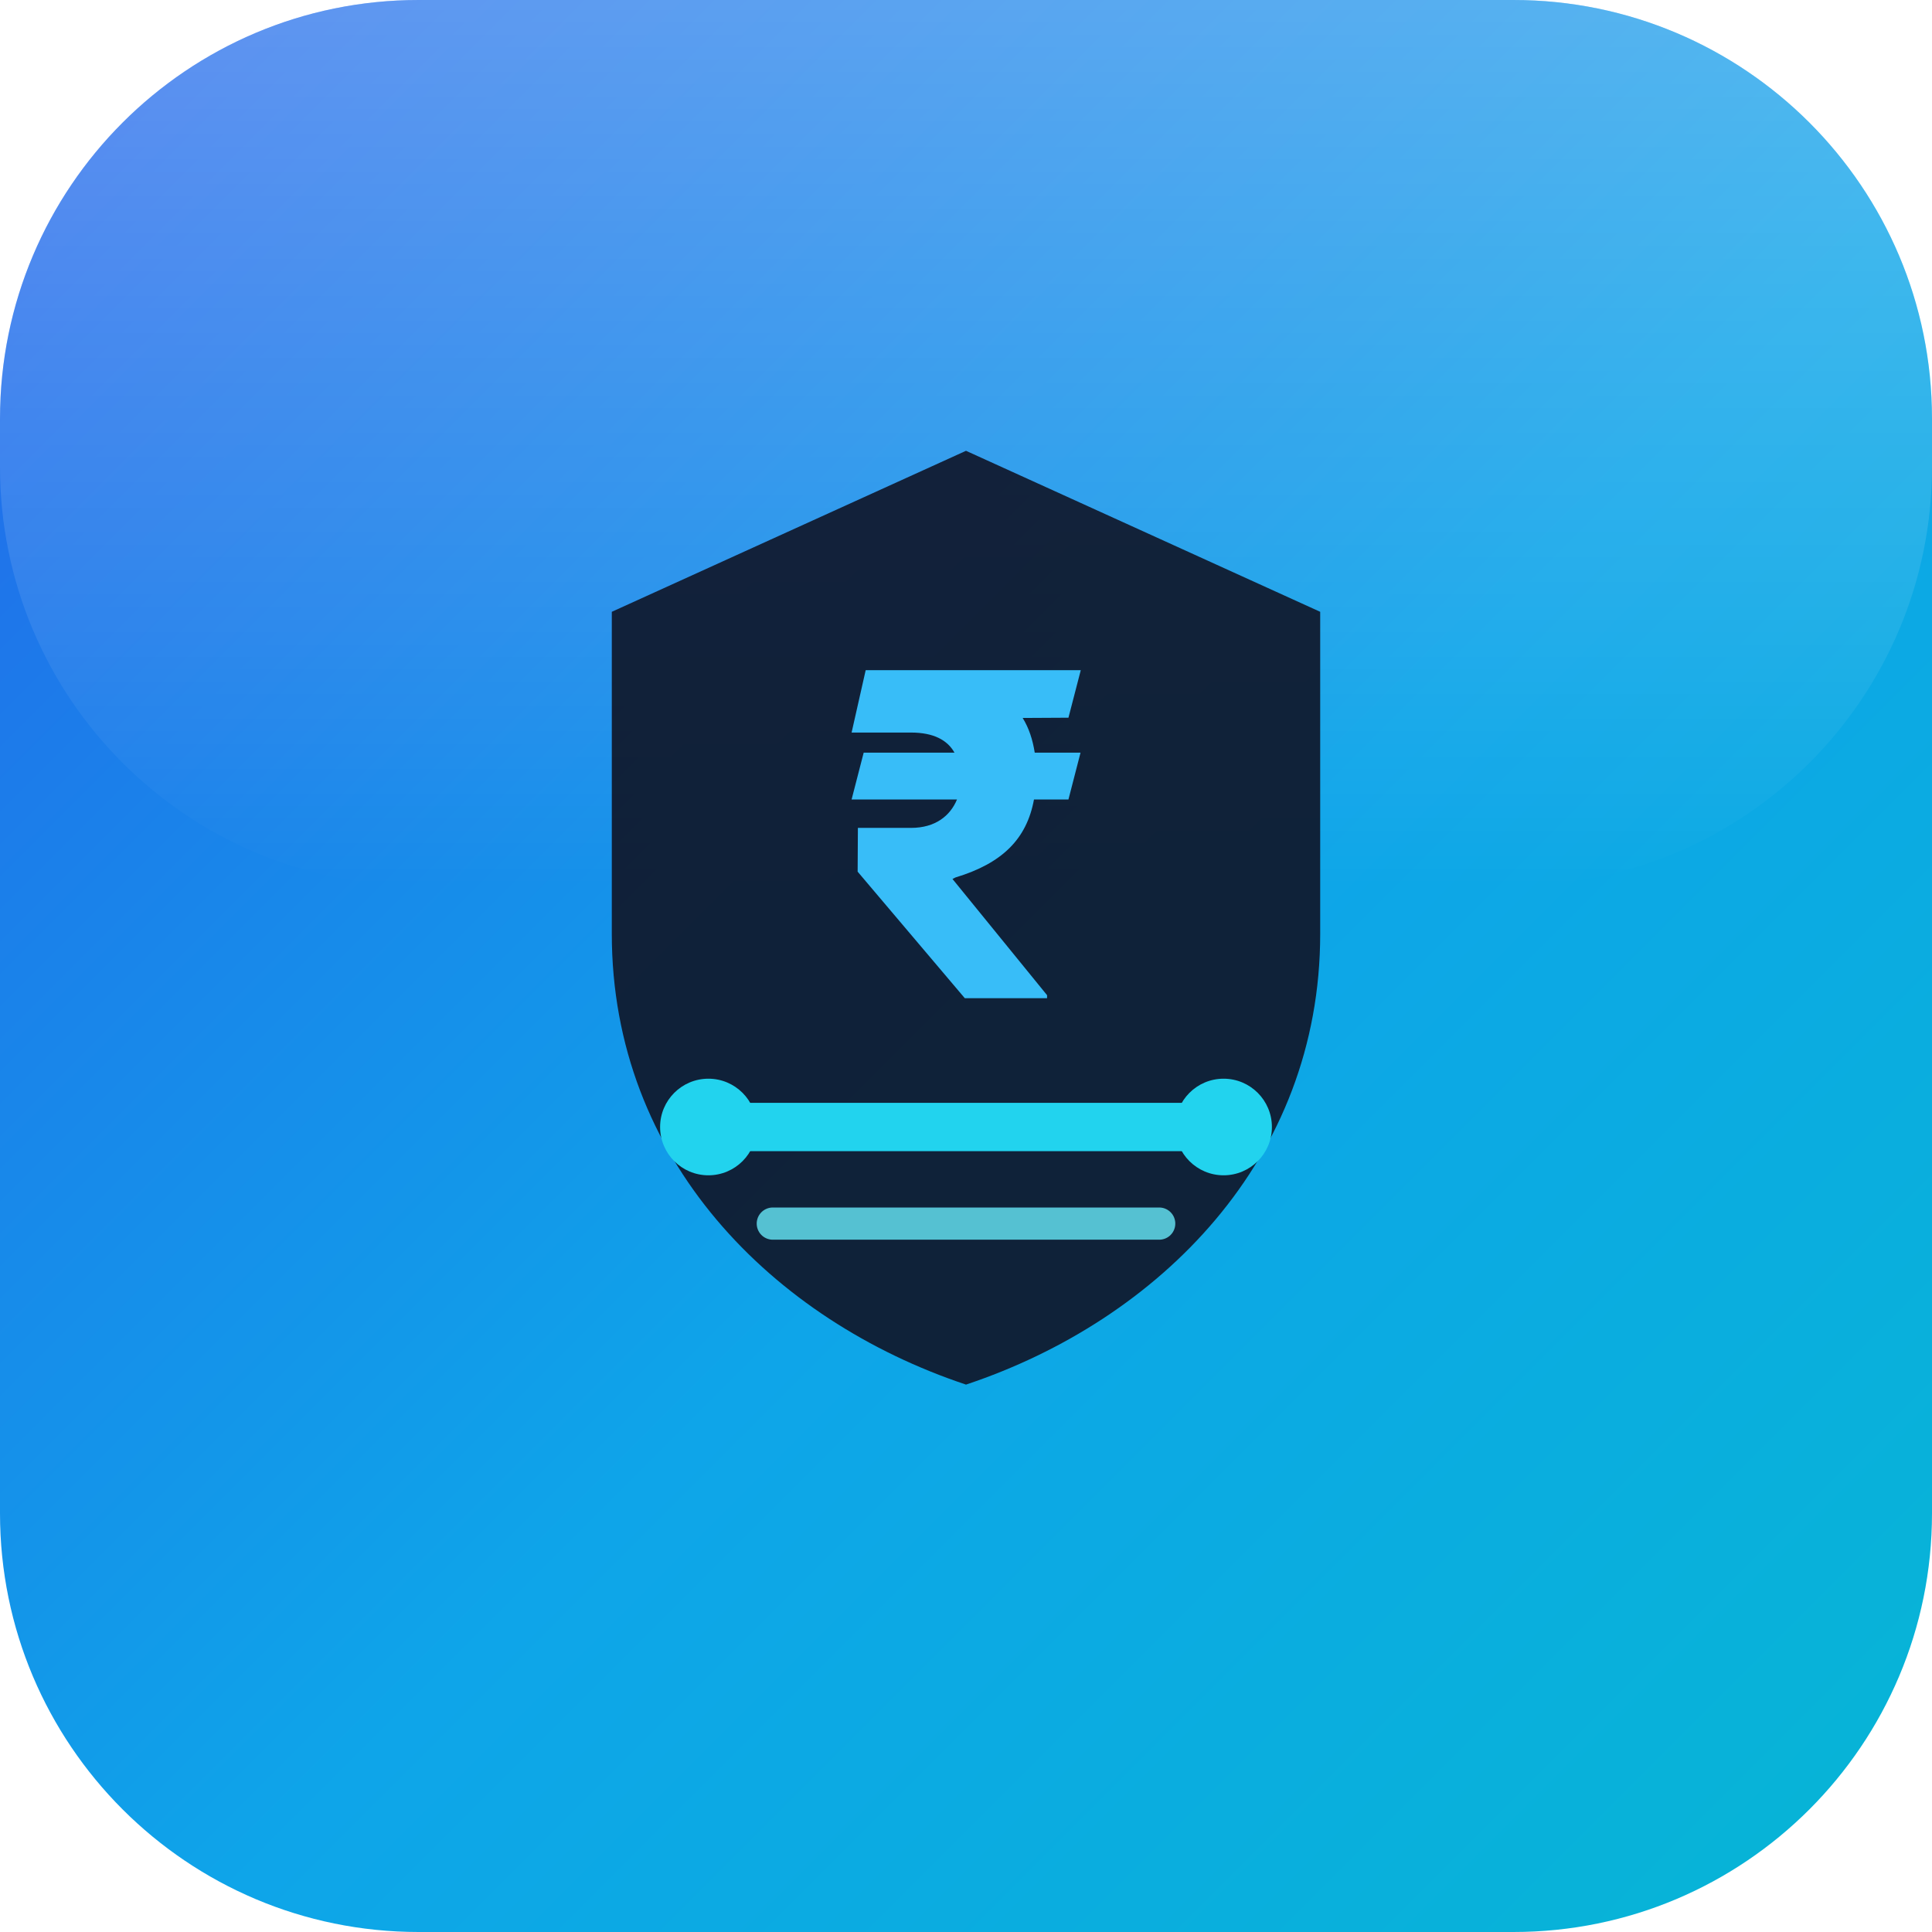
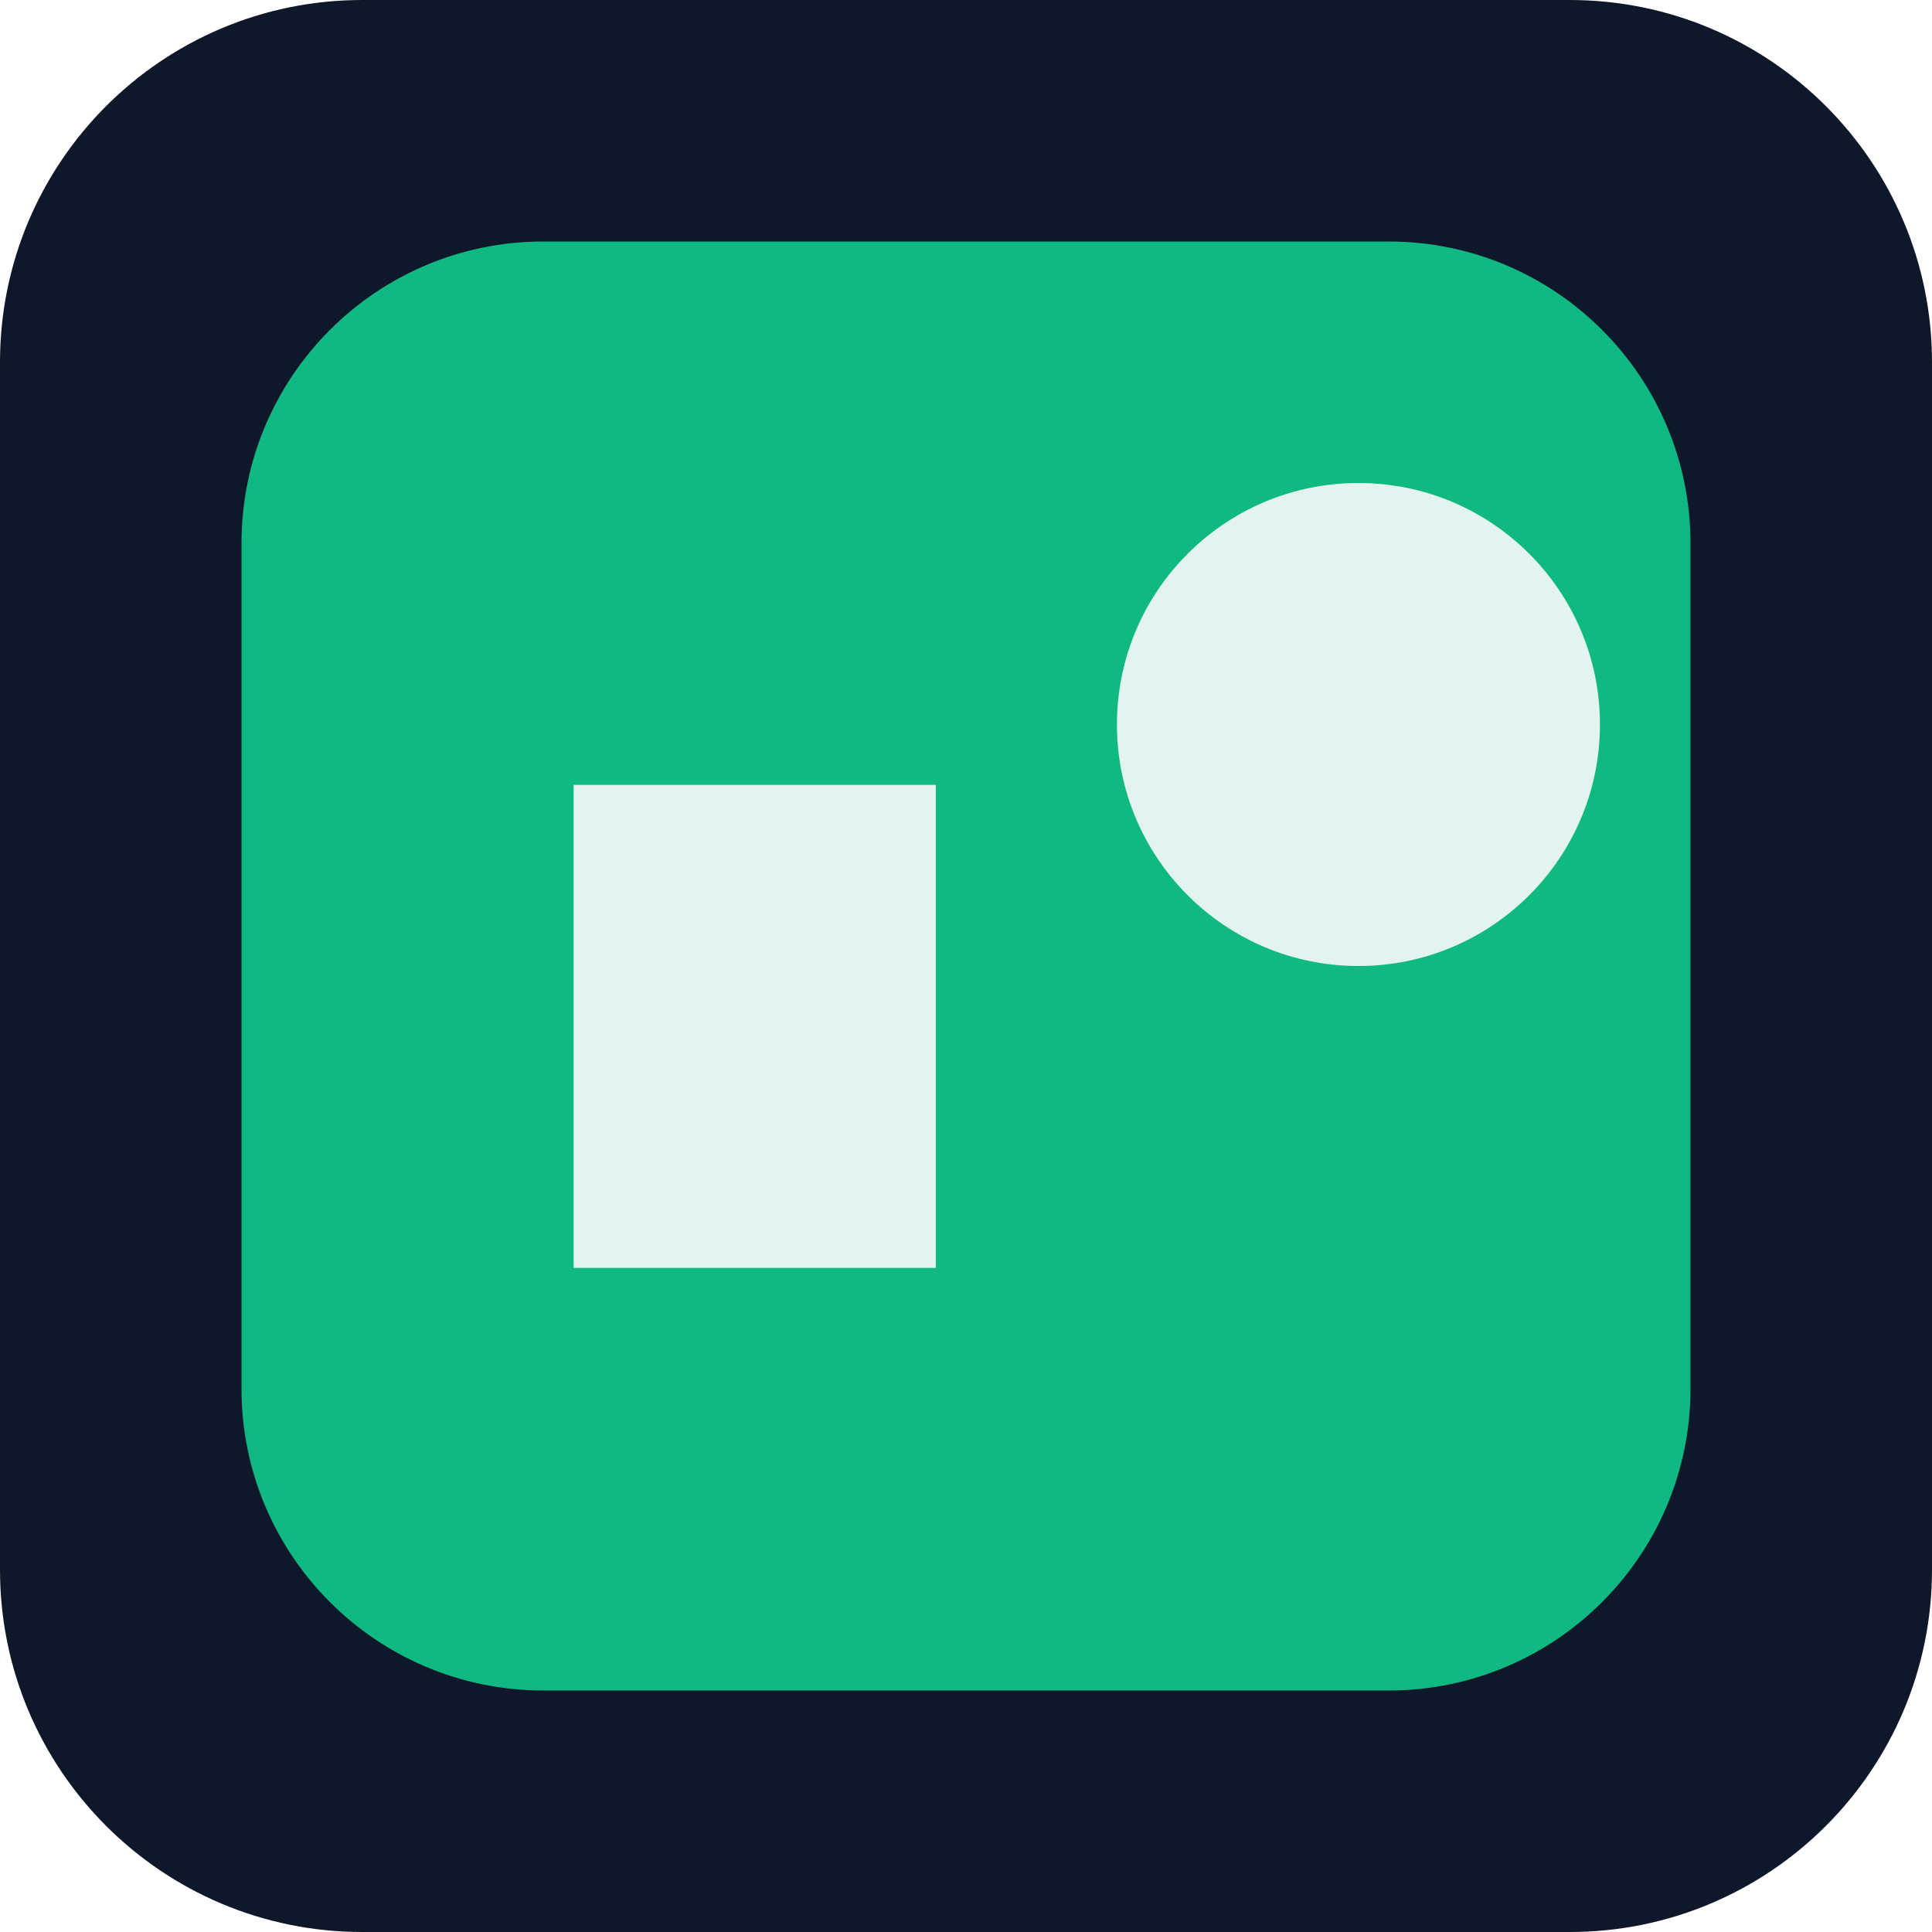
- <svg xmlns="http://www.w3.org/2000/svg" viewBox="0 0 120 120" width="120" height="120" role="img" aria-label="UniWeb">
-   <defs>
-     <linearGradient id="bg" x1="0%" y1="0%" x2="100%" y2="100%">
-       <stop offset="0%" stop-color="#2563eb" />
-       <stop offset="55%" stop-color="#0ea5e9" />
-       <stop offset="100%" stop-color="#06b6d4" />
-     </linearGradient>
-     <linearGradient id="shine" x1="0%" y1="0%" x2="0%" y2="100%">
-       <stop offset="0%" stop-color="#ffffff" stop-opacity="0.28" />
-       <stop offset="100%" stop-color="#ffffff" stop-opacity="0" />
-     </linearGradient>
-   </defs>
-   <rect width="120" height="120" rx="26" fill="url(#bg)" />
-   <rect width="120" height="55" rx="26" fill="url(#shine)" />
-   <path d="M60 28 L82 38 V58 C82 72 72 82 60 86 C48 82 38 72 38 58 V38 Z" fill="#0f172a" opacity="0.92" />
-   <text x="60" y="62" font-family="Inter,Arial,sans-serif" font-size="28" font-weight="800" fill="#38bdf8" text-anchor="middle">₹</text>
-   <path d="M44 70 H76" stroke="#22d3ee" stroke-width="3" stroke-linecap="round" />
-   <path d="M48 76 H72" stroke="#67e8f9" stroke-width="2" stroke-linecap="round" opacity="0.8" />
-   <circle cx="44" cy="70" r="3" fill="#22d3ee" />
-   <circle cx="76" cy="70" r="3" fill="#22d3ee" />
+ <svg xmlns="http://www.w3.org/2000/svg" viewBox="0 0 64 64">
+   <rect width="64" height="64" rx="12" fill="#0f172a" />
+   <rect x="8" y="8" width="48" height="48" rx="10" fill="#10b981" />
+   <path d="M19 33.5h26M19 26h12v16H19z" fill="#f8fafc" opacity="0.9" />
+   <circle cx="45" cy="24" r="8" fill="#f8fafc" opacity="0.9" />
</svg>
